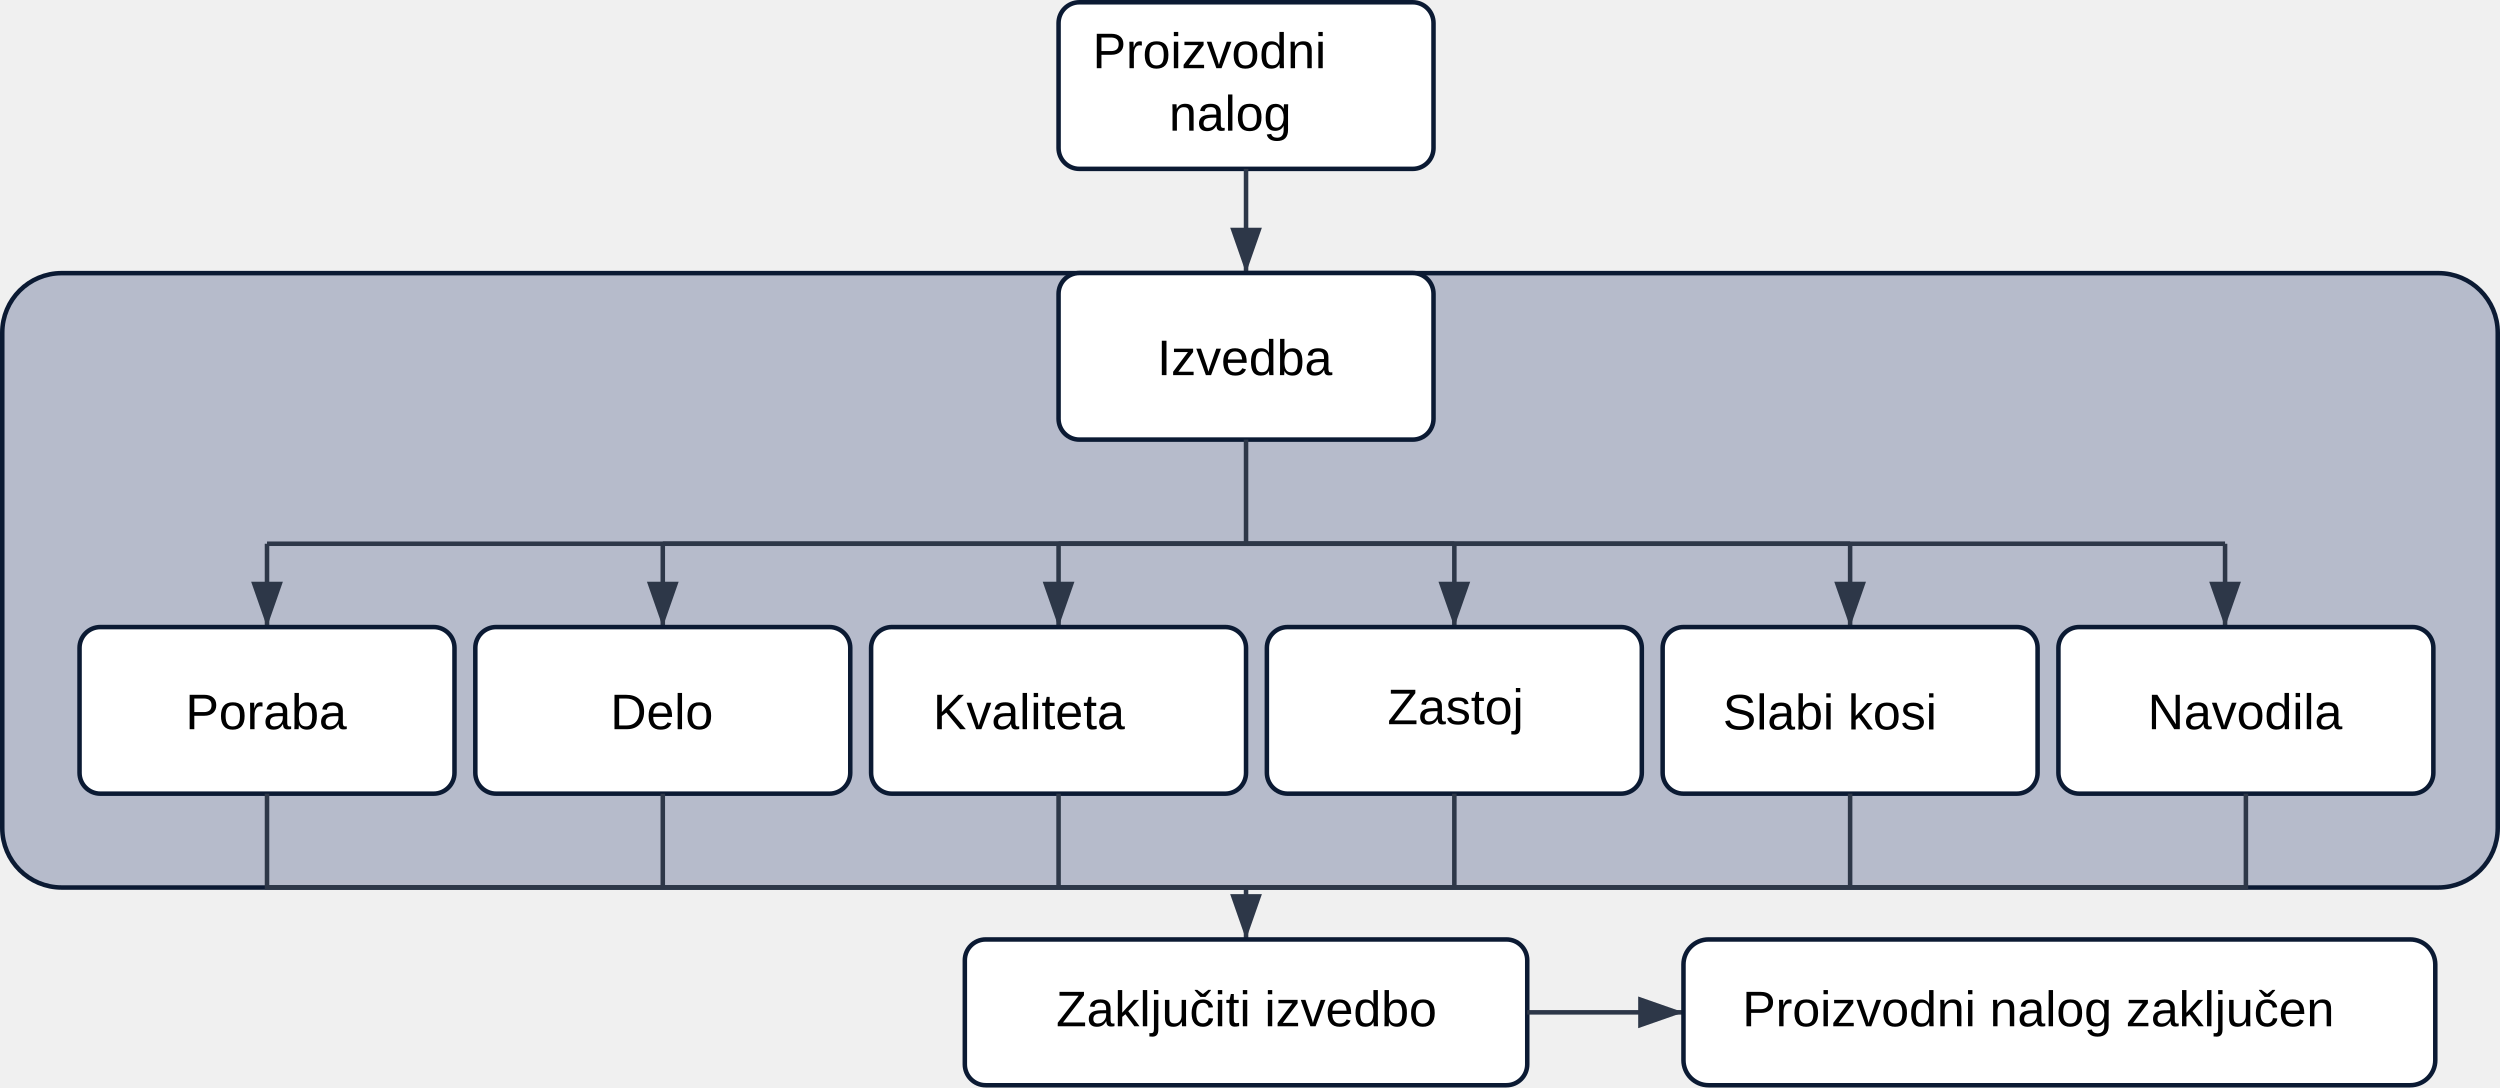
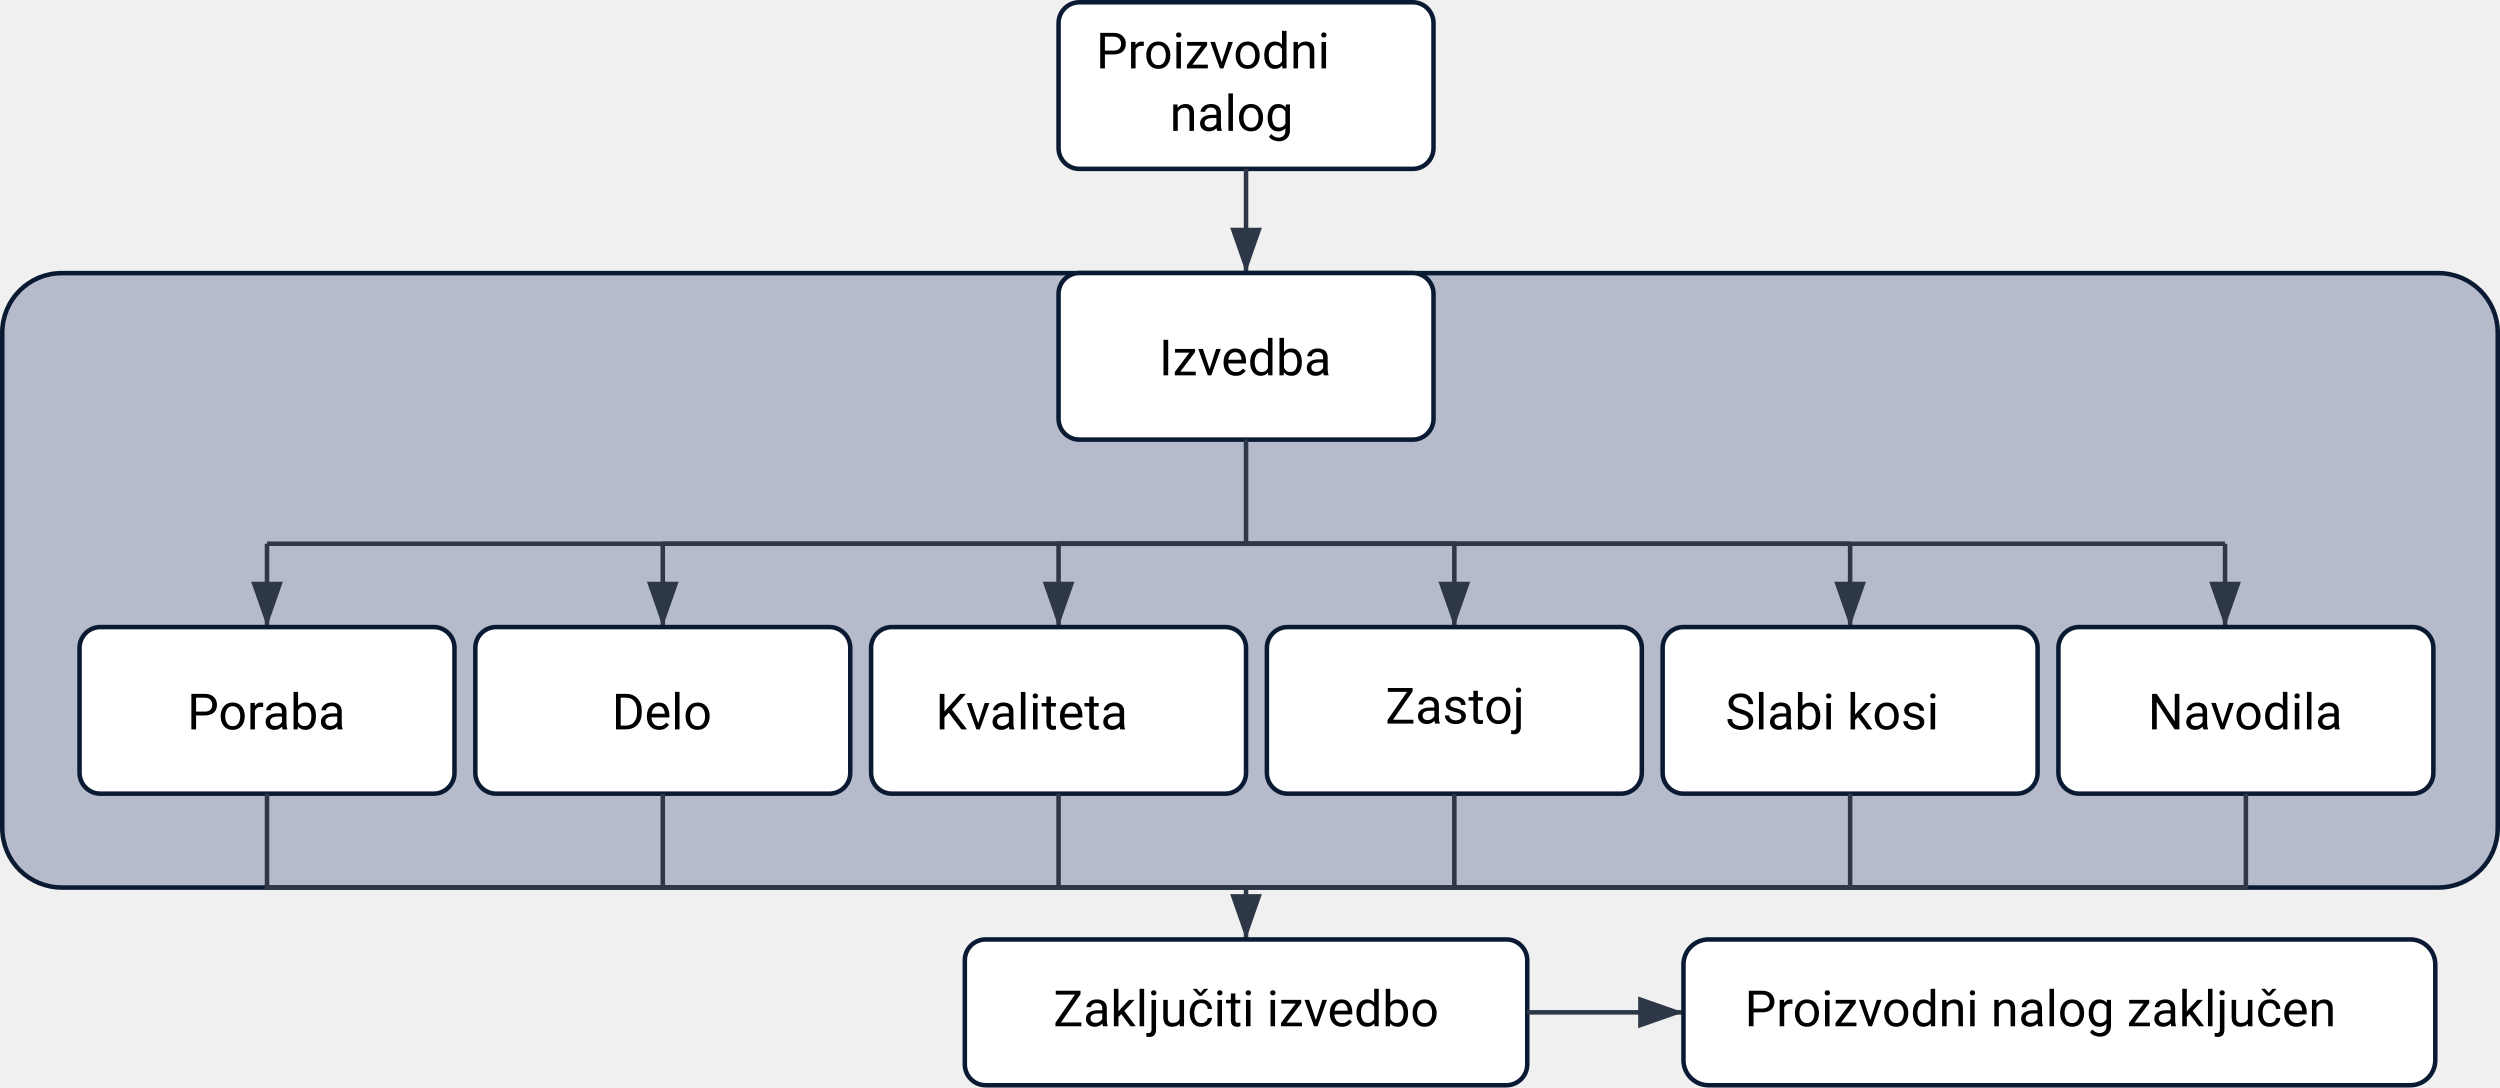
<svg xmlns="http://www.w3.org/2000/svg" width="1103.896" height="480.195" viewBox="0 0 1103.896 480.195" version="1.1" role="img" aria-label="Production execution flow" id="svg31" xml:space="preserve">
  <defs id="defs1">
    <marker id="arrowhead" markerWidth="10" markerHeight="7" refX="10" refY="3.5" orient="auto" viewBox="0 0 10 7" preserveAspectRatio="xMidYMid">
      <polygon points="0,0 10,3.5 0,7 " fill="#2d3748" id="polygon1" />
    </marker>
    <style id="style1">
      .box { fill: white; stroke: #0b1a33; stroke-width: 2; }
      .text { font-family: Arial, sans-serif; font-size: 22px; fill: #000; text-anchor: middle; dominant-baseline: middle; }
      .small-text { font-family: Arial, sans-serif; font-size: 20px; fill: #000; text-anchor: middle; dominant-baseline: middle; }
      .line { stroke: #2d3748; stroke-width: 2; fill: none; marker-end: url(#arrowhead); }
      .connector { stroke: #2d3748; stroke-width: 2; fill: none; }
    </style>
  </defs>
  <rect class="box" x="1" y="120.606" width="1101.896" height="271.284" rx="26.259" id="rect3" style="fill:#b6bbcb;fill-opacity:1" />
  <rect class="box" x="467.418" y="1" width="165.56" height="73.568" rx="9.198" id="rect1" />
-   <text class="text" x="552.361" y="23.847" id="text1" style="font-size:22.073px;stroke-width:1" transform="scale(1.000095,0.9999052)">
-     <tspan id="tspan1" x="552.361" y="23.847" style="font-size:22.073px;stroke-width:1">Proizvodni </tspan>
-     <tspan id="tspan2" x="552.361" y="51.438" style="font-size:22.073px;stroke-width:1">nalog</tspan>
+   <text class="text" x="551.973" y="24.138" id="text1" style="font-style:normal;font-variant:normal;font-weight:normal;font-stretch:normal;font-size:22.073px;font-family:Roboto;-inkscape-font-specification:Roboto;stroke-width:1" transform="scale(1.000095,0.9999052)">
+     <tspan id="tspan1" x="551.973" y="24.138" style="font-style:normal;font-variant:normal;font-weight:normal;font-stretch:normal;font-size:22.073px;font-family:Roboto;-inkscape-font-specification:Roboto;stroke-width:1">Proizvodni </tspan>
+     <tspan id="tspan2" x="551.973" y="51.729" style="font-style:normal;font-variant:normal;font-weight:normal;font-stretch:normal;font-size:22.073px;font-family:Roboto;-inkscape-font-specification:Roboto;stroke-width:1">nalog</tspan>
  </text>
  <line class="line" x1="550.198" y1="74.568" x2="550.198" y2="120.549" id="line2" />
  <rect class="box" x="467.418" y="120.549" width="165.56" height="73.568" rx="9.198" id="rect2" />
-   <text class="text" x="549.586" y="159.396" id="text3" style="font-size:22.073px;stroke-width:1" transform="scale(1.000095,0.9999052)">Izvedba</text>
+   <text class="text" x="549.764" y="159.687" id="text3" style="font-style:normal;font-variant:normal;font-weight:normal;font-stretch:normal;font-size:22.073px;font-family:Roboto;-inkscape-font-specification:Roboto;stroke-width:1" transform="scale(1.000095,0.9999052)">Izvedba</text>
  <path class="connector" d="m 550.198,194.117 v 45.98 H 117.902" id="path3" />
  <path class="connector" d="M 550.198,240.097 H 292.66" id="path4" />
  <path class="connector" d="M 550.198,240.097 H 467.418" id="path5" />
  <path class="connector" d="m 550.198,240.097 h 91.978" id="path6" />
  <path class="connector" d="M 550.198,240.097 H 816.935" id="path7" />
  <path class="connector" d="M 550.198,240.097 H 982.495" id="path8" />
  <line class="line" x1="117.902" y1="240.097" x2="117.902" y2="276.882" id="line8" />
  <line class="line" x1="292.66" y1="240.097" x2="292.66" y2="276.882" id="line9" />
  <line class="line" x1="467.418" y1="240.097" x2="467.418" y2="276.882" id="line10" />
  <line class="line" x1="642.176" y1="240.097" x2="642.176" y2="276.882" id="line11" />
  <line class="line" x1="816.935" y1="240.097" x2="816.935" y2="276.882" id="line12" />
  <line class="line" x1="982.495" y1="240.097" x2="982.495" y2="276.882" id="line13" />
  <rect class="box" x="35.122" y="276.882" width="165.56" height="73.568" rx="9.198" id="rect13" style="fill:#ffffff;fill-opacity:1" />
-   <text class="small-text" x="117.508" y="315.743" id="text13" style="font-size:22.073px;stroke-width:1" transform="scale(1.000095,0.9999052)">Poraba</text>
+   <text class="small-text" x="117.584" y="316.034" id="text13" style="font-style:normal;font-variant:normal;font-weight:normal;font-stretch:normal;font-size:22.073px;font-family:Roboto;-inkscape-font-specification:Roboto;stroke-width:1" transform="scale(1.000095,0.9999052)">Poraba</text>
  <rect class="box" x="209.88" y="276.882" width="165.56" height="73.568" rx="9.198" id="rect14" style="fill:#ffffff;fill-opacity:1" />
-   <text class="small-text" x="292.191" y="315.743" id="text15" style="font-size:22.073px;stroke-width:1" transform="scale(1.000095,0.9999052)">Delo</text>
+   <text class="small-text" x="292.212" y="316.034" id="text15" style="font-style:normal;font-variant:normal;font-weight:normal;font-stretch:normal;font-size:22.073px;font-family:Roboto;-inkscape-font-specification:Roboto;stroke-width:1" transform="scale(1.000095,0.9999052)">Delo</text>
  <rect class="box" x="384.638" y="276.882" width="165.56" height="73.568" rx="9.198" id="rect16" style="fill:#ffffff;fill-opacity:1" />
-   <text class="small-text" x="509" y="342" id="text17" style="font-size:24px;white-space:pre;inline-size:181.465;display:inline;stroke-width:1.087" transform="matrix(0.9197795,0,0,0.9196052,-1.557866,1.208348)" xml:space="preserve">
-     <tspan x="509" y="342" id="tspan3">Kvaliteta
+   <text class="small-text" x="509" y="342" id="text17" style="font-style:normal;font-variant:normal;font-weight:normal;font-stretch:normal;font-size:24px;font-family:Roboto;-inkscape-font-specification:Roboto;white-space:pre;inline-size:181.465;display:inline;stroke-width:1.087" transform="matrix(0.9197795,0,0,0.9196052,-1.660261,1.49932)" xml:space="preserve">
+     <tspan x="509" y="342" id="tspan6">Kvaliteta
</tspan>
  </text>
  <rect class="box" x="559.396" y="276.882" width="165.56" height="73.568" rx="9.198" id="rect18" />
-   <text class="small-text" x="642.654" y="313.55" id="text20" style="font-size:22.073px;stroke-width:1" transform="scale(1.000095,0.9999052)">Zastoj</text>
+   <text class="small-text" x="642.423" y="313.464" id="text20" style="font-style:normal;font-variant:normal;font-weight:normal;font-stretch:normal;font-size:22.073px;font-family:Roboto;-inkscape-font-specification:Roboto;stroke-width:1" transform="scale(1.000095,0.9999052)">Zastoj</text>
  <rect class="box" x="734.154" y="276.882" width="165.56" height="73.568" rx="9.198" id="rect20" />
-   <text class="small-text" x="889" y="342" id="text21" style="font-size:24px;white-space:pre;inline-size:110.279;display:inline;stroke-width:1.087" transform="matrix(0.9197795,0,0,0.9196052,-0.4961672,1.337667)" xml:space="preserve">
-     <tspan x="889" y="342" id="tspan5">Slabi kosi</tspan>
+   <text class="small-text" x="889" y="342" id="text21" style="font-style:normal;font-variant:normal;font-weight:normal;font-stretch:normal;font-size:24px;font-family:Roboto;-inkscape-font-specification:Roboto;white-space:pre;inline-size:110.279;display:inline;stroke-width:1.087" transform="matrix(0.9197795,0,0,0.9196052,-0.4476737,1.49932)" xml:space="preserve">
+     <tspan x="889" y="342" id="tspan7">Slabi kosi</tspan>
  </text>
  <rect class="box" x="908.912" y="276.882" width="165.56" height="73.568" rx="9.198" id="rect22" />
-   <text class="small-text" x="991.227" y="315.743" id="text24" style="font-size:22.073px;stroke-width:1" transform="scale(1.000095,0.9999052)">Navodila</text>
+   <text class="small-text" x="991.291" y="316.034" id="text24" style="font-style:normal;font-variant:normal;font-weight:normal;font-stretch:normal;font-size:22.073px;font-family:Roboto;-inkscape-font-specification:Roboto;stroke-width:1" transform="scale(1.000095,0.9999052)">Navodila</text>
  <path class="connector" d="m 117.902,350.45 v 41.382 h 432.296" id="path24" />
  <path class="connector" d="m 292.66,350.45 v 41.382" id="path25" />
  <path class="connector" d="m 467.418,350.45 v 41.382" id="path26" />
  <path class="connector" d="m 642.176,350.45 v 41.382" id="path27" />
  <path class="connector" d="m 816.935,350.45 v 41.382" id="path28" />
  <path class="connector" d="m 991.693,350.45 v 41.382 H 550.198" id="path29" />
  <line class="line" x1="550.198" y1="391.832" x2="550.198" y2="414.822" id="line29" />
  <rect class="box" x="426.028" y="414.822" width="248.34" height="64.372" rx="9.198" id="rect29" />
-   <text class="text" x="550.335" y="446.949" id="text29" style="font-size:22.073px;stroke-width:1" transform="scale(1.000095,0.9999052)">Zaključiti izvedbo</text>
+   <text class="text" x="550.168" y="447.142" id="text29" style="font-style:normal;font-variant:normal;font-weight:normal;font-stretch:normal;font-size:22.073px;font-family:Roboto;-inkscape-font-specification:Roboto;stroke-width:1" transform="scale(1.000095,0.9999052)">Zaključiti izvedbo</text>
  <line class="line" x1="674.369" y1="447.009" x2="743.352" y2="447.009" id="line30" />
  <rect class="box" x="743.352" y="414.822" width="331.969" height="64.372" rx="11.066" id="rect30" />
-   <text class="text" x="909.159" y="446.949" id="text30" style="font-size:22.073px;stroke-width:1" transform="scale(1.000095,0.9999052)">
-     <tspan id="tspan4" x="909.159" y="446.949" style="font-size:22.073px;stroke-width:1">Proizvodni nalog zaključen</tspan>
+   <text class="text" x="909.089" y="447.142" id="text30" style="font-style:normal;font-variant:normal;font-weight:normal;font-stretch:normal;font-size:22.073px;font-family:Roboto;-inkscape-font-specification:Roboto;stroke-width:1" transform="scale(1.000095,0.9999052)">
+     <tspan id="tspan4" x="909.089" y="447.142" style="font-style:normal;font-variant:normal;font-weight:normal;font-stretch:normal;font-size:22.073px;font-family:Roboto;-inkscape-font-specification:Roboto;stroke-width:1">Proizvodni nalog zaključen</tspan>
  </text>
</svg>
